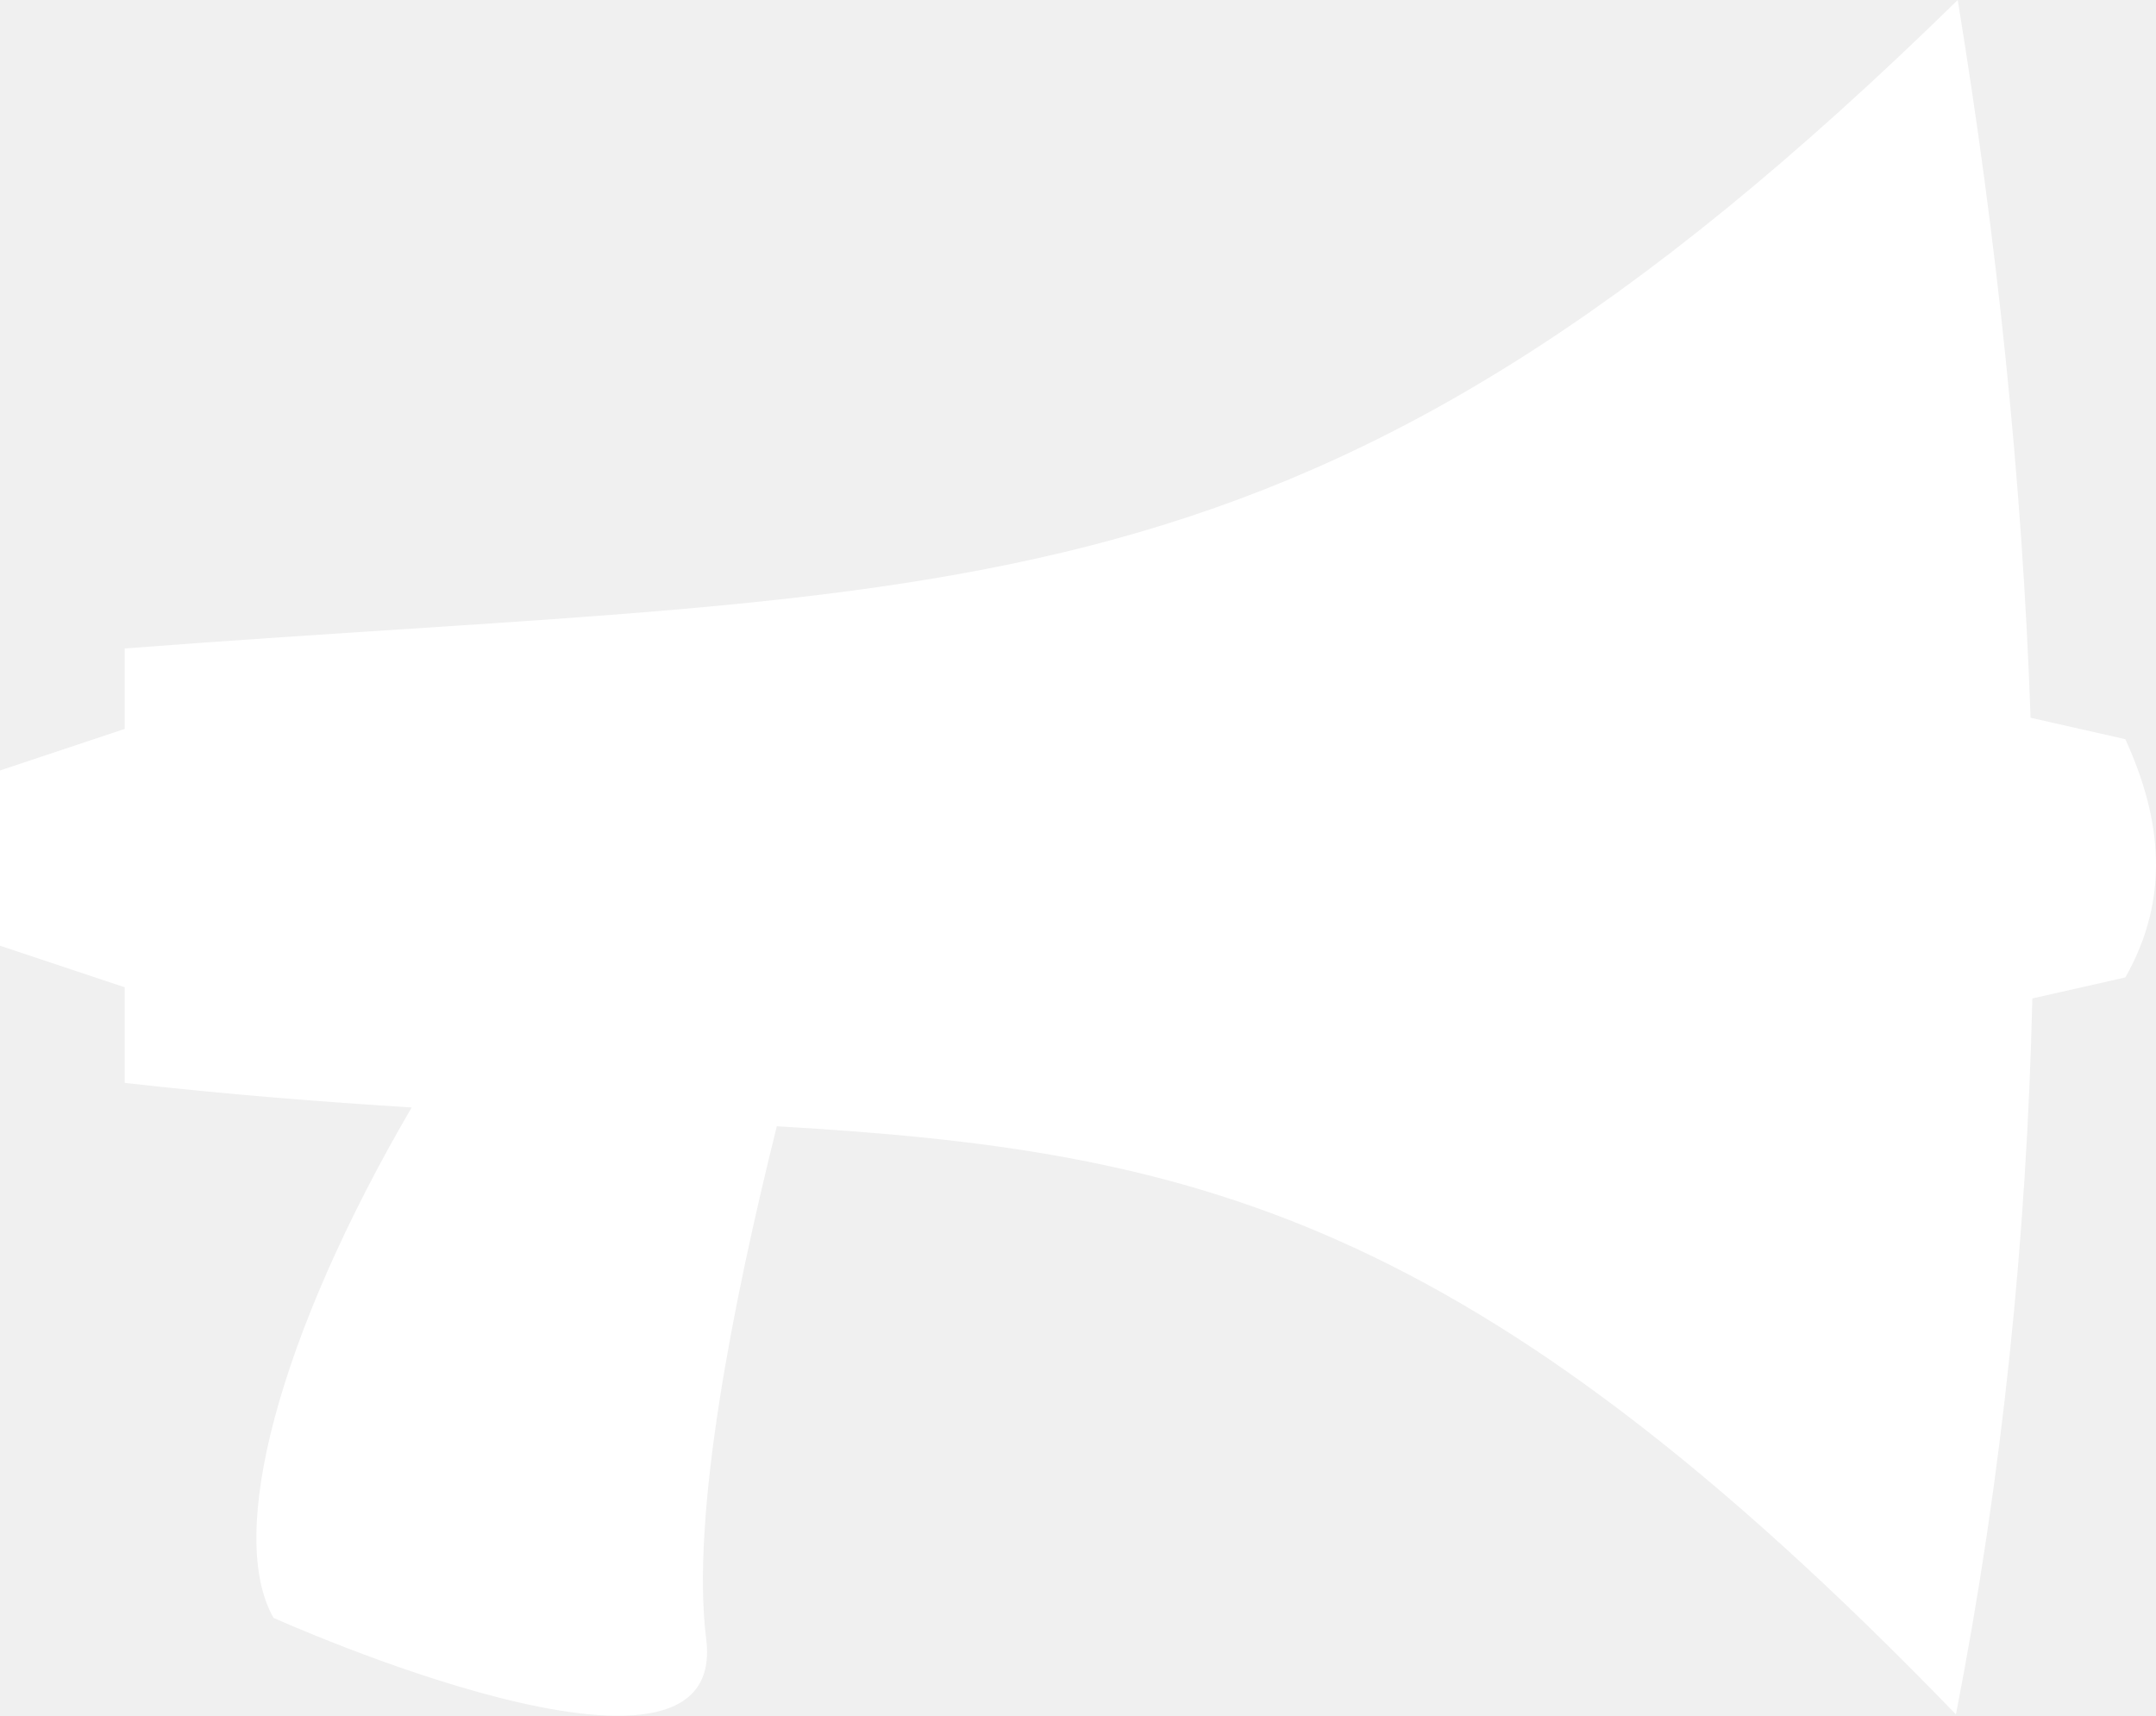
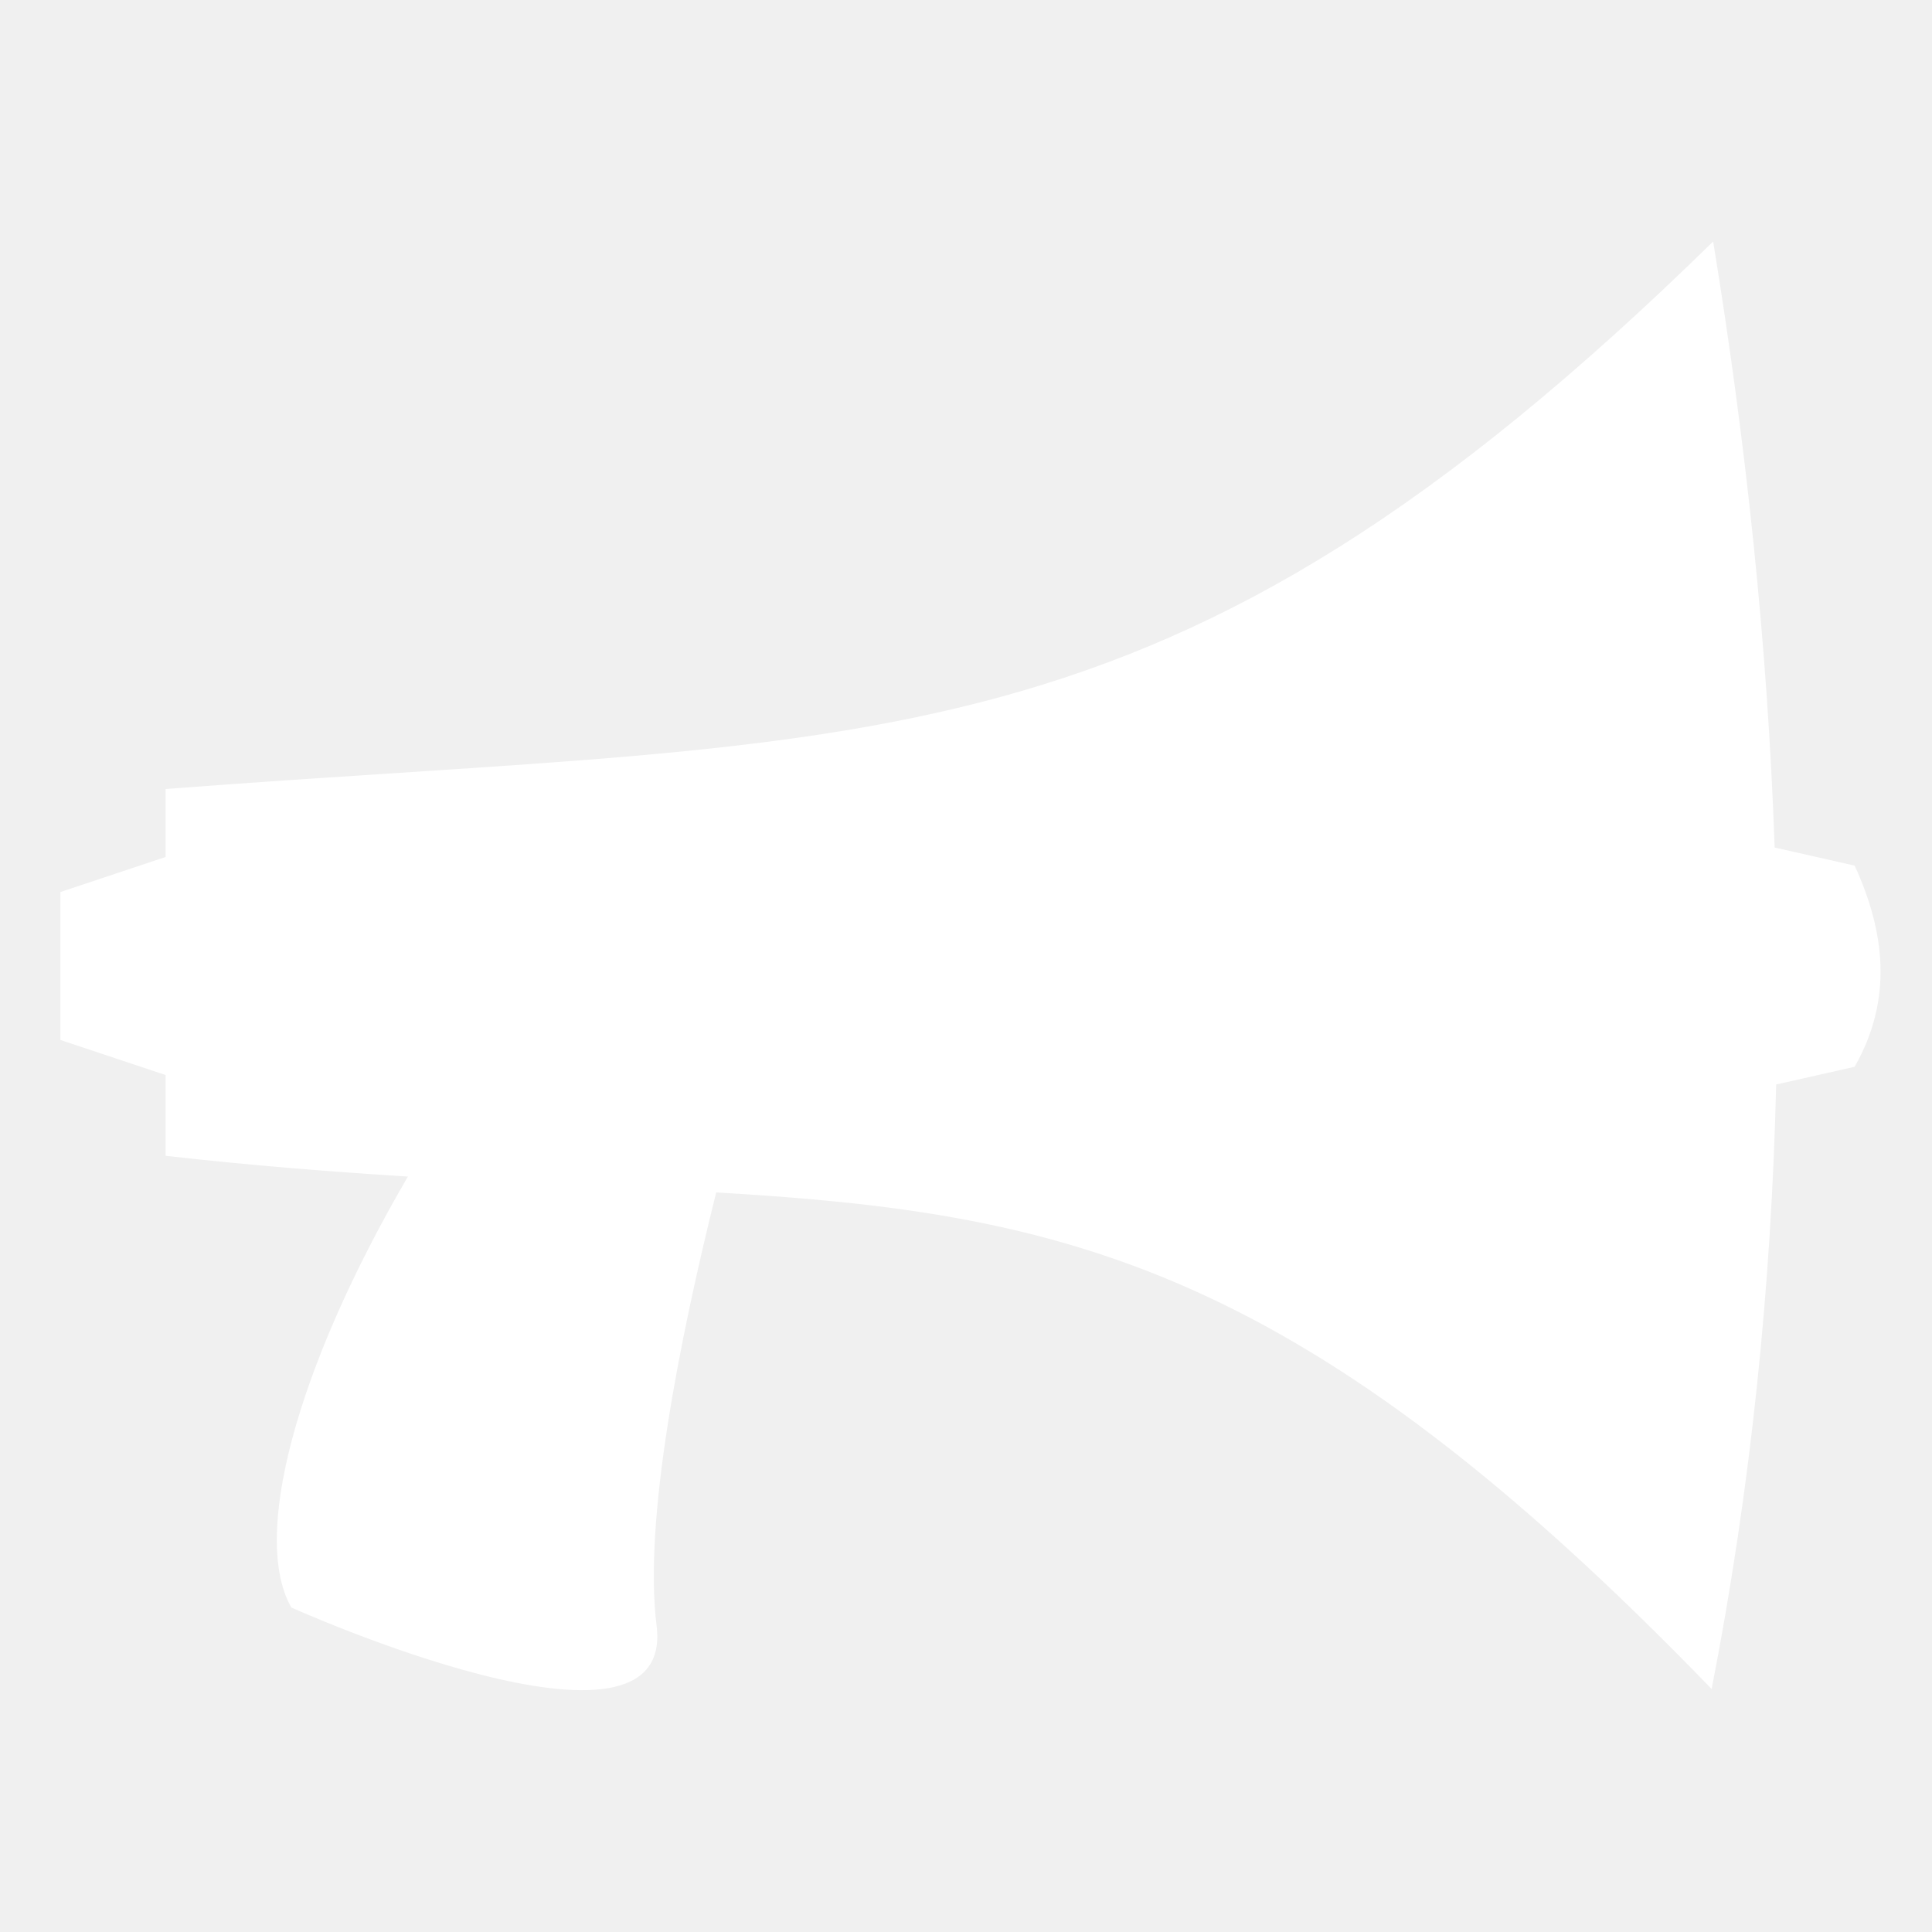
- <svg xmlns="http://www.w3.org/2000/svg" width="150.738" height="119.973" id="svg2" version="1.1">
-   <g id="layer1" transform="translate(-0.90625,-1.65625)">
-     <path style="fill:#ffffff;fill-opacity:1;stroke:none" d="M 137.781,1.656 C 92.18,46.316 68.763,42.456 9.625,47 l 0,5.625 -8.719,2.906 0,12.25 8.719,2.906 0,6.688 c 7.251,0.822 13.884,1.328 20.062,1.719 -9.319,15.96 -12.967,29.885 -9.656,35.688 0,0 31.865,14.352 30.25,1.5 -1.086,-8.646 1.87,-23.572 4.938,-35.875 29.009,1.689 48.527,6.052 82.438,41.125 C 140.912,104.851 142.604,88.149 143,71.469 L 149.5,70 c 3.158,-5.552 2.543,-11.104 0,-16.656 l -6.625,-1.5 c -0.585,-16.732 -2.361,-33.455 -5.094,-50.188 z" id="path2818" />
-   </g>
+ <svg xmlns="http://www.w3.org/2000/svg" width="160" height="160" viewBox="0 0 160 160">
+   <path d="m141.875,20c-45.601,44.66 -69.018,40.8 -128.156,45.344l0,5.625l-8.719,2.906l0,12.25l8.719,2.906l0,6.688c7.251,0.822 13.884,1.328 20.062,1.719c-9.319,15.96 -12.967,29.885 -9.656,35.688c0,0 31.865,14.352 30.25,1.5c-1.086,-8.646 1.87,-23.572 4.938,-35.875c29.009,1.689 48.527,6.052 82.438,41.125c3.256,-16.68 4.947,-33.382 5.344,-50.062l6.5,-1.469c3.158,-5.552 2.543,-11.104 0,-16.656l-6.625,-1.5c-0.585,-16.732 -2.361,-33.455 -5.094,-50.188z" id="path2818" fill="#fff" />
</svg>
